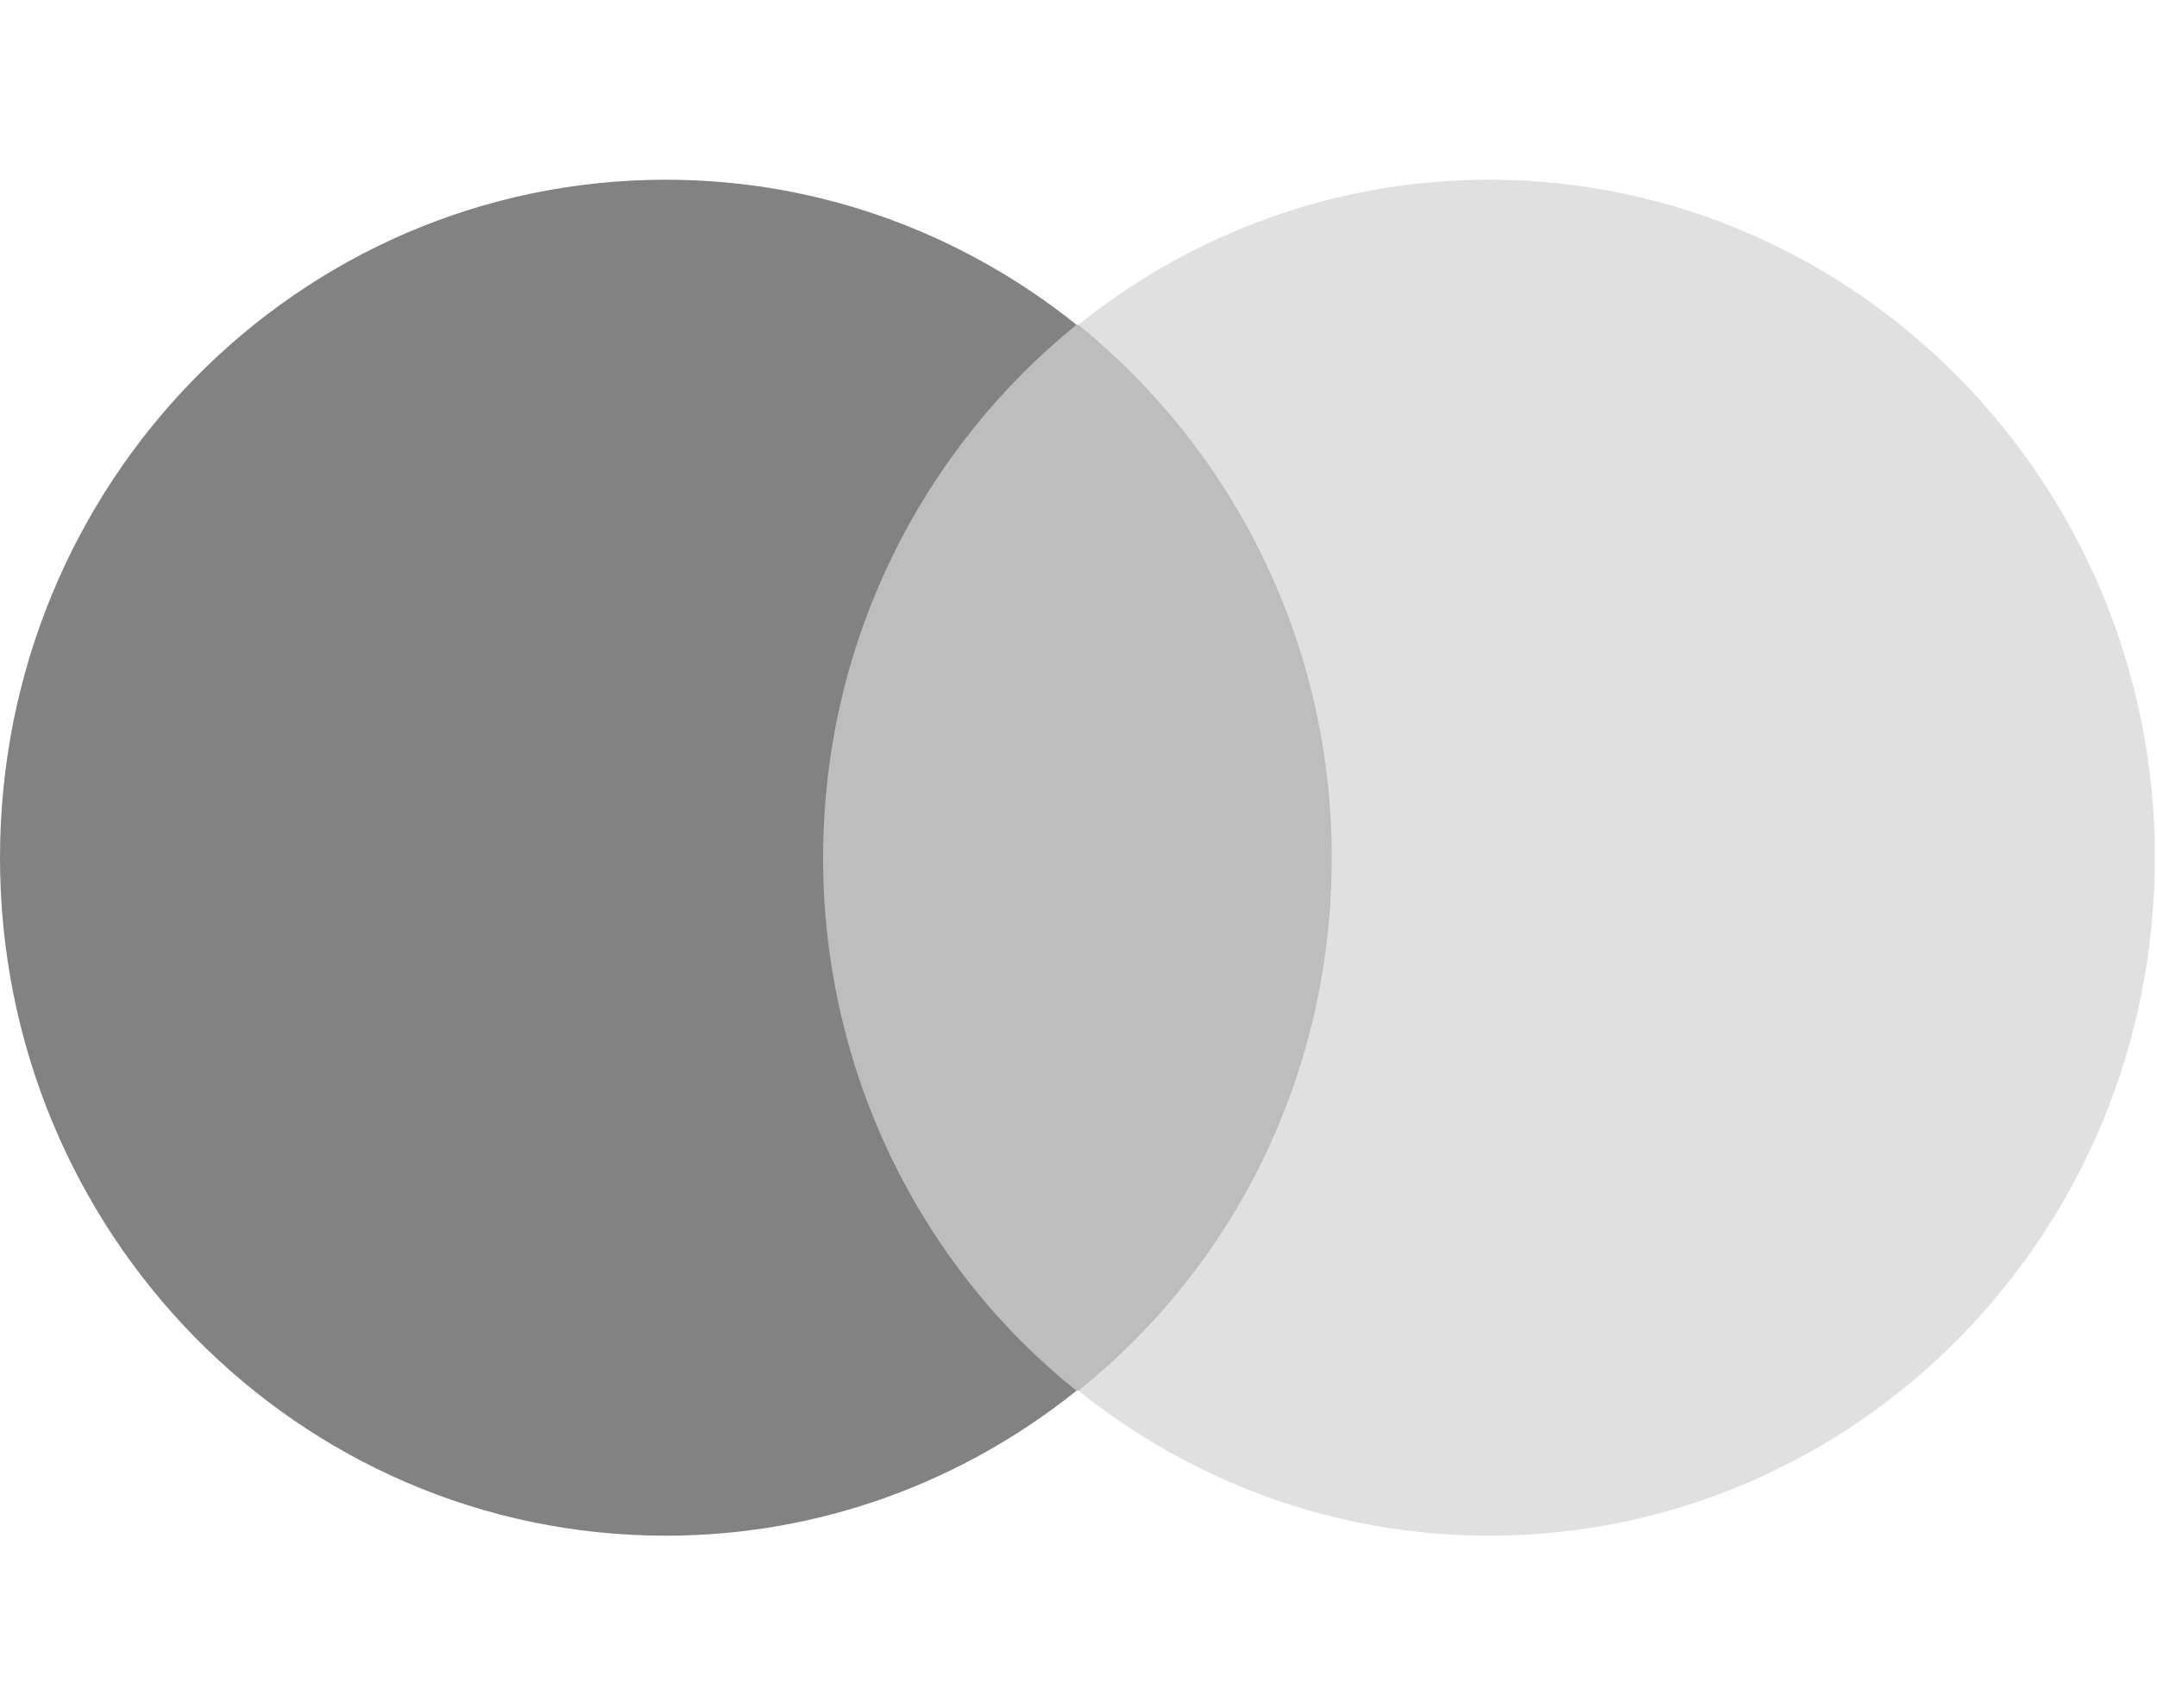
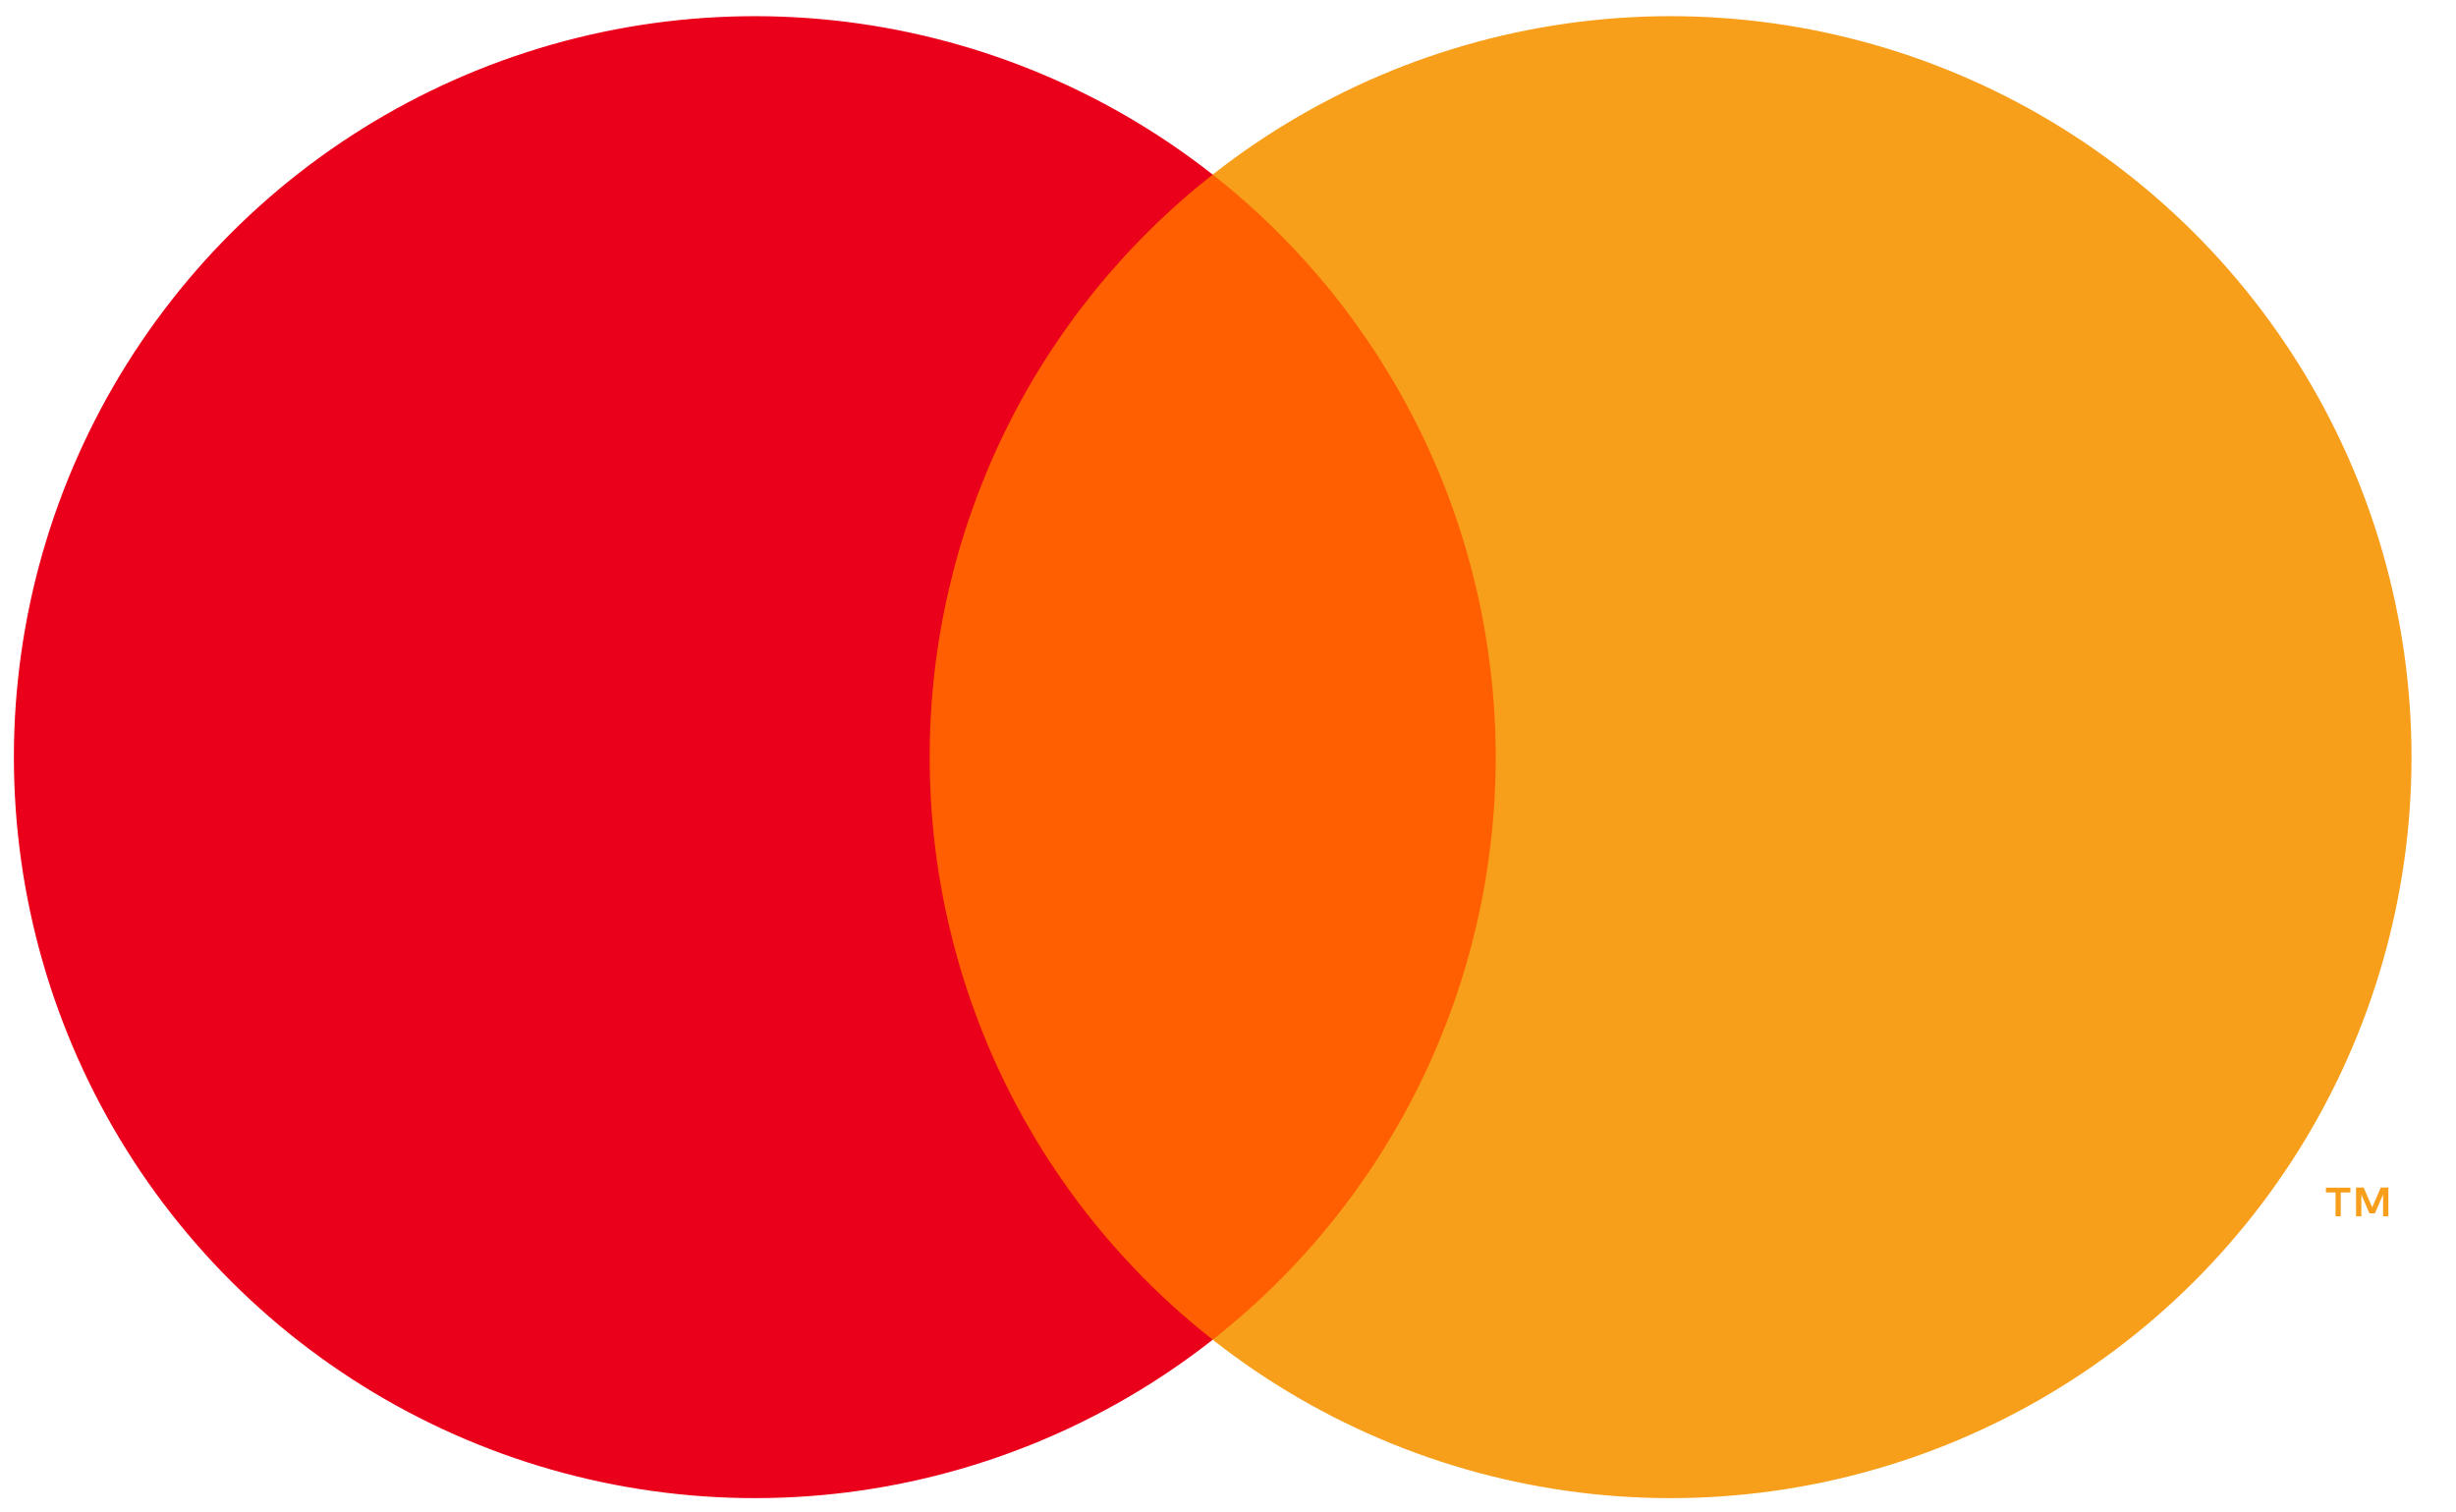
- <svg xmlns="http://www.w3.org/2000/svg" width="48" height="38" fill="none">
-   <path d="M17.494 7.228h12.965v23.726H17.494V7.228z" fill="#BDBDBD" />
-   <path d="M18.317 19.091c0-4.82 2.222-9.097 5.639-11.863C21.445 5.216 18.276 4 14.818 4 6.627 4 0 10.749 0 19.091c0 8.342 6.627 15.09 14.818 15.09 3.457 0 6.627-1.215 9.138-3.227-3.417-2.725-5.64-7.042-5.64-11.863z" fill="#828282" />
-   <path d="M47.952 19.091c0 8.342-6.626 15.09-14.817 15.09-3.458 0-6.627-1.215-9.138-3.227 3.457-2.767 5.639-7.042 5.639-11.863 0-4.82-2.223-9.097-5.64-11.863C26.509 5.216 29.678 4 33.136 4c8.19 0 14.818 6.79 14.818 15.091z" fill="#E0E0E0" />
+ <svg xmlns="http://www.w3.org/2000/svg" width="26" height="16" viewBox="0 0 26 16" fill="none">
+   <path d="M16.27 1.848H9.407V14.182H16.27V1.848Z" fill="#FF5F00" />
+   <path d="M9.842 8.015C9.841 6.827 10.111 5.655 10.63 4.586C11.149 3.518 11.904 2.582 12.838 1.848C11.681 0.939 10.291 0.373 8.828 0.216C7.365 0.059 5.887 0.317 4.563 0.96C3.239 1.603 2.123 2.606 1.342 3.854C0.561 5.101 0.147 6.543 0.147 8.015C0.147 9.487 0.561 10.929 1.342 12.177C2.123 13.424 3.239 14.427 4.563 15.07C5.887 15.713 7.365 15.971 8.828 15.814C10.291 15.657 11.681 15.091 12.838 14.182C11.904 13.448 11.149 12.512 10.63 11.444C10.111 10.375 9.841 9.203 9.842 8.015Z" fill="#EB001B" />
+   <path d="M25.529 8.015C25.529 9.487 25.115 10.929 24.334 12.177C23.553 13.424 22.437 14.427 21.113 15.07C19.79 15.713 18.312 15.971 16.848 15.814C15.385 15.657 13.995 15.091 12.838 14.182C13.772 13.448 14.527 12.511 15.046 11.443C15.565 10.375 15.834 9.203 15.834 8.015C15.834 6.828 15.565 5.655 15.046 4.587C14.527 3.519 13.772 2.582 12.838 1.848C13.995 0.939 15.385 0.373 16.848 0.216C18.312 0.059 19.79 0.317 21.113 0.96C22.437 1.603 23.553 2.606 24.334 3.854C25.115 5.101 25.529 6.543 25.529 8.015Z" fill="#F79E1B" />
+   <path d="M24.78 12.876V12.623H24.882V12.572H24.623V12.623H24.725V12.876H24.78ZM25.284 12.876V12.571H25.204L25.113 12.78L25.022 12.571H24.942V12.876H24.998V12.646L25.084 12.844H25.142L25.228 12.645V12.876H25.284Z" fill="#F79E1B" />
</svg>
